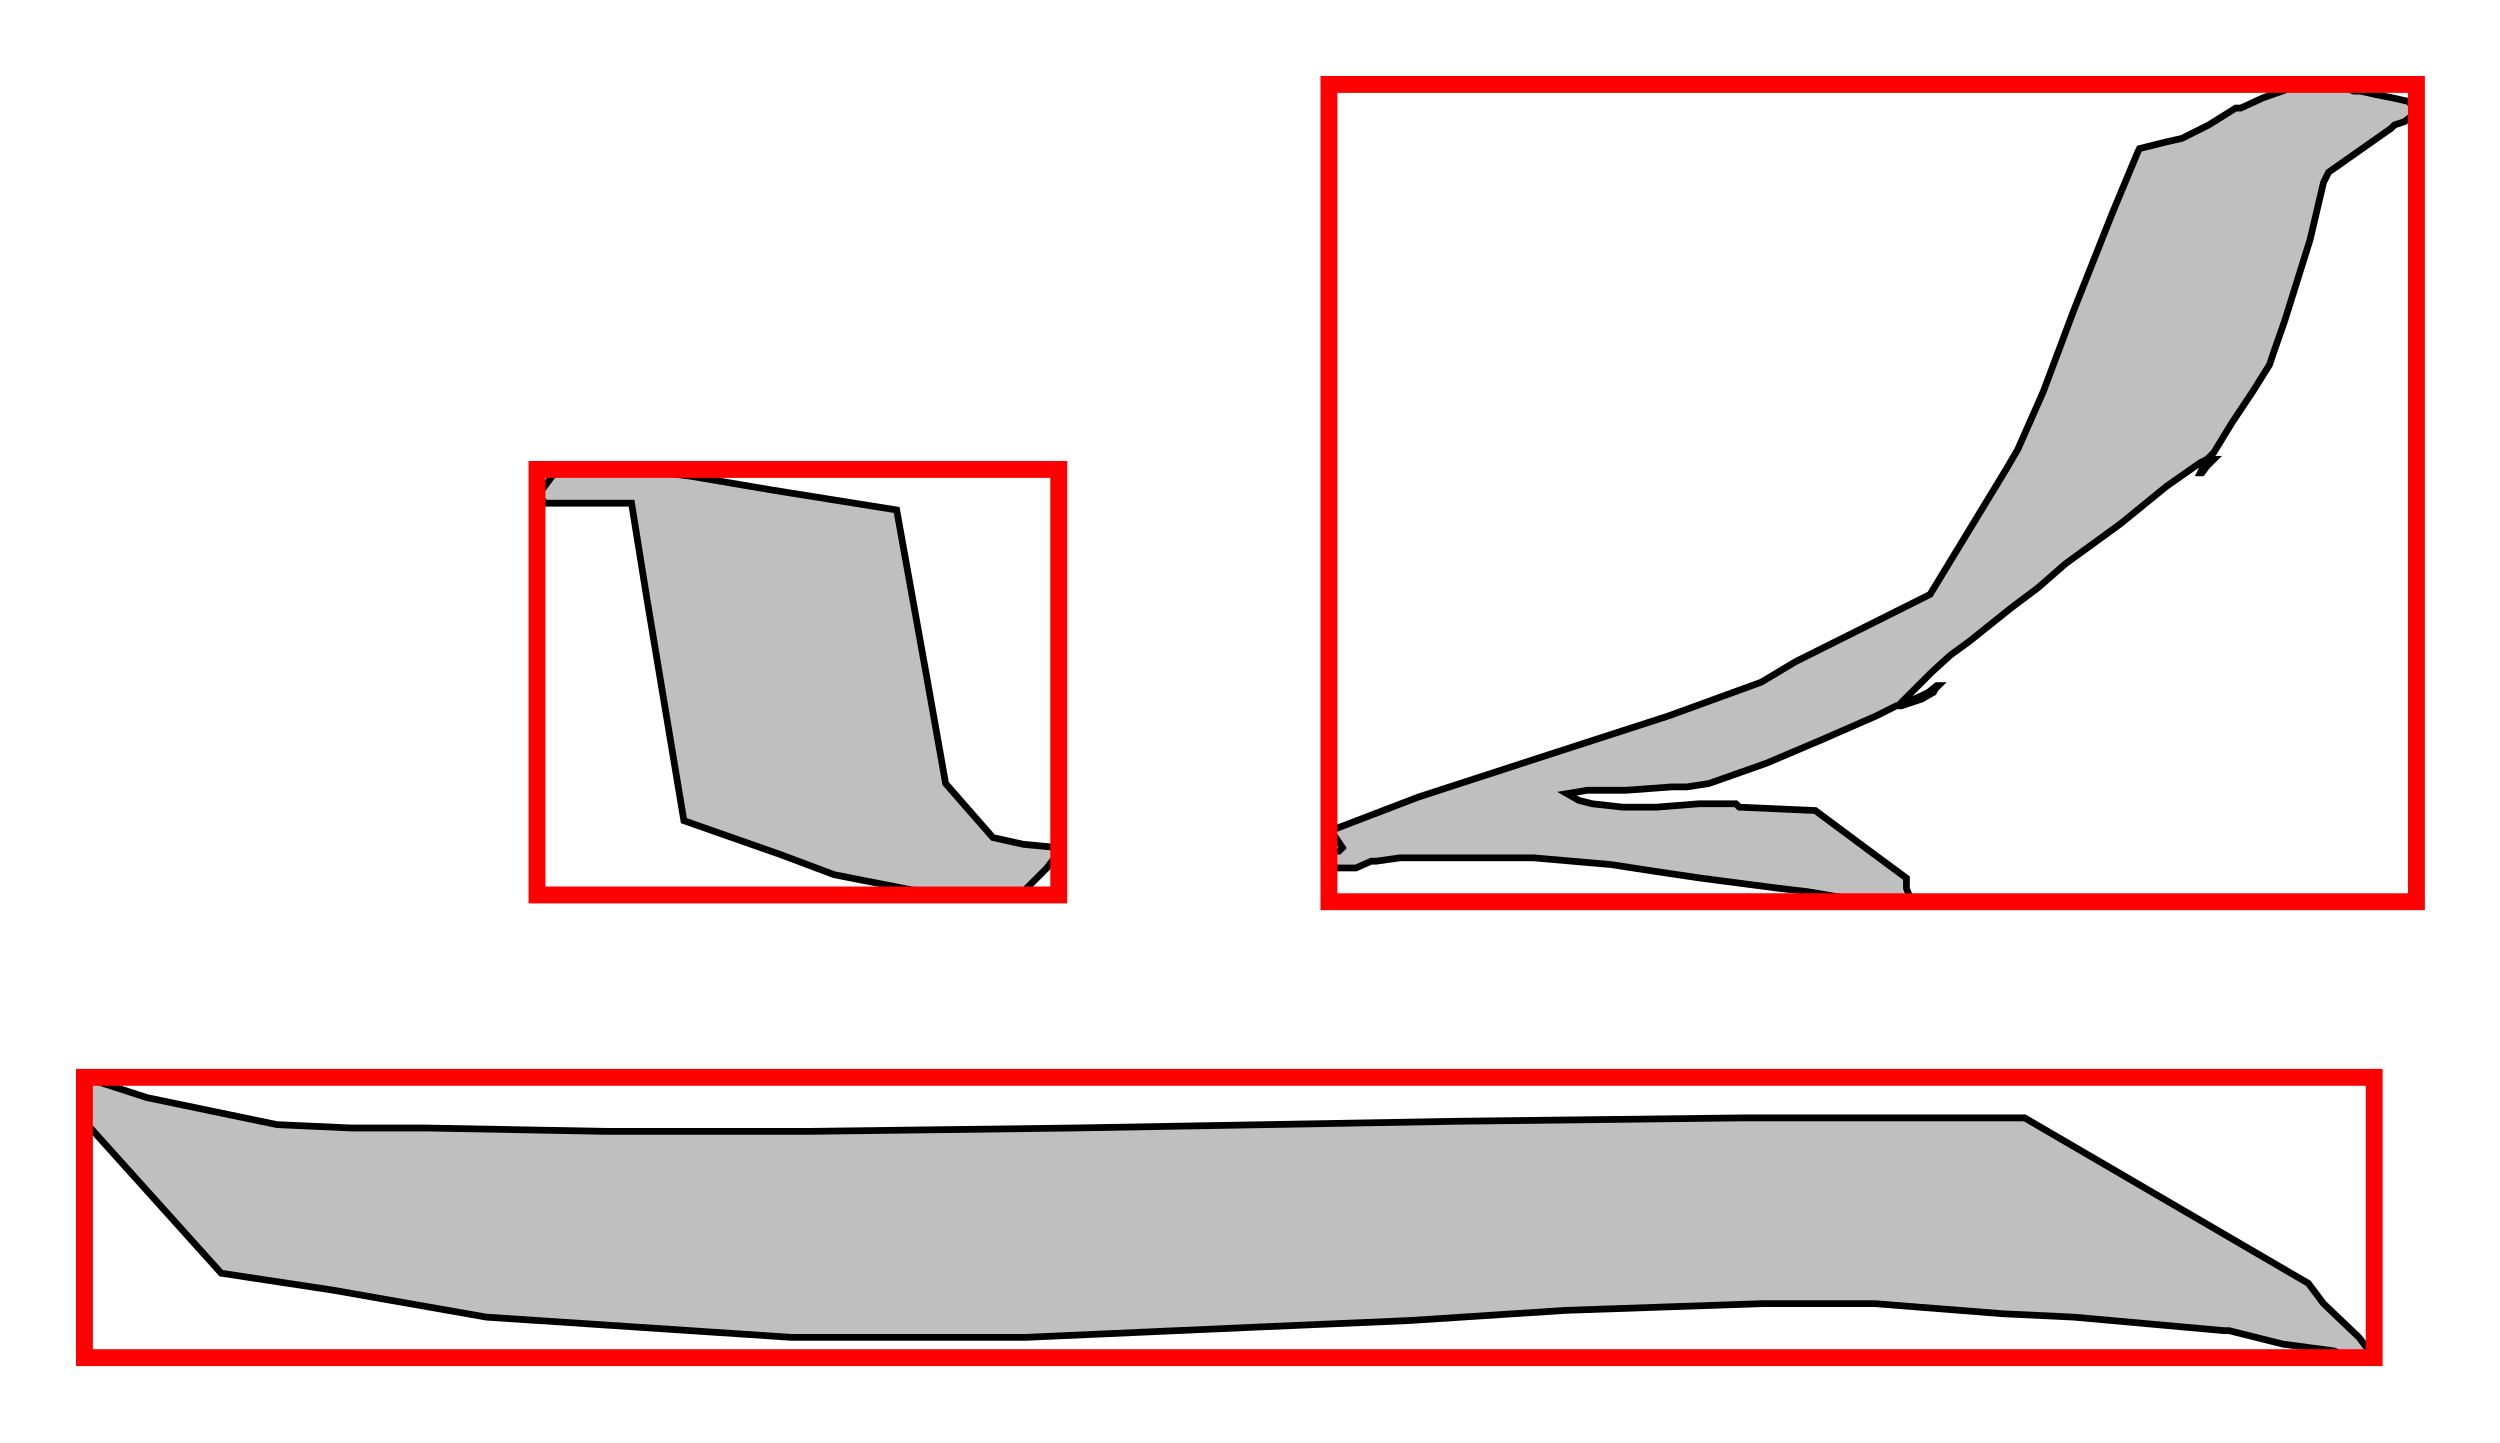
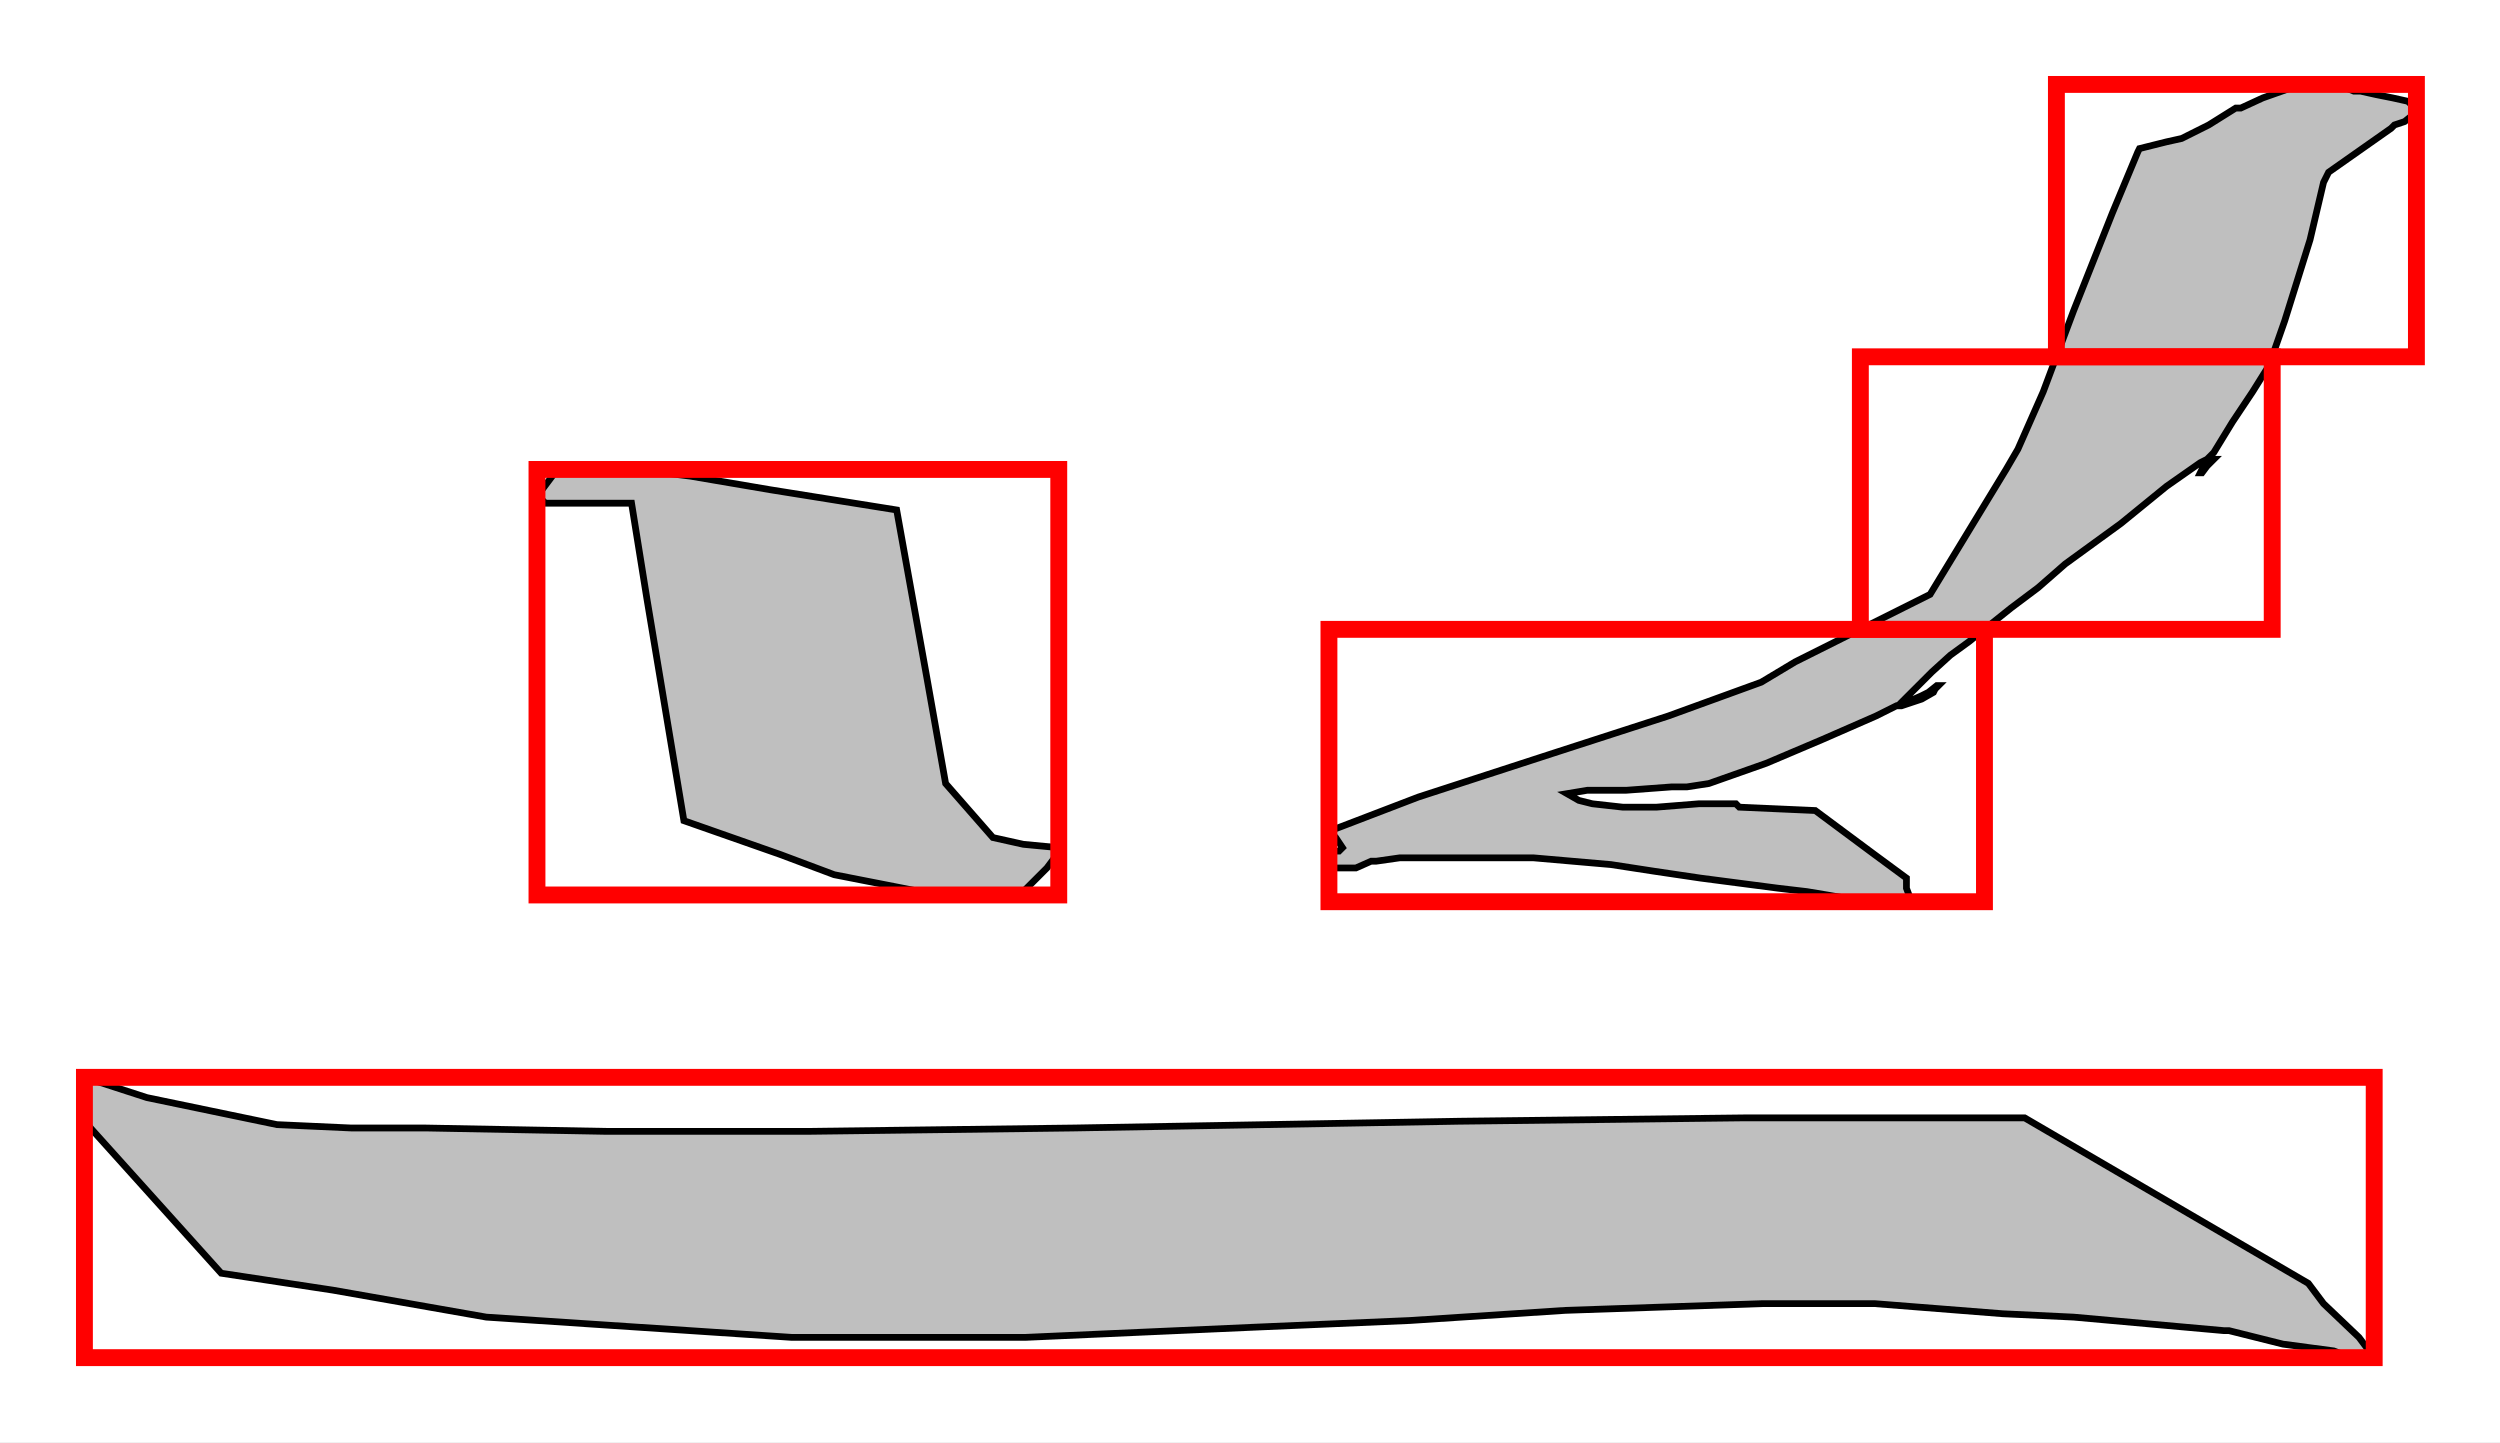
<svg xmlns="http://www.w3.org/2000/svg" viewBox="13.0 -1036.0 1480.5 854.0">
  <rect x="13.0" y="-1036.0" width="1480.5" height="854.0" fill="white" />
  <path d="M 221.0 -368.0 L 265.0 -368.0 L 318.5 -367.0 L 372.0 -366.0 L 443.0 -366.0 L 491.0 -366.0 L 570.0 -367.0 L 649.0 -368.0 L 763.0 -370.0 L 877.0 -372.0 L 961.5 -373.0 L 1046.0 -374.0 L 1105.0 -374.0 L 1212.0 -374.0 L 1380.0 -276.0 L 1389.0 -264.0 L 1399.5 -254.0 L 1410.0 -244.0 L 1419.0 -232.0 L 1405.0 -232.0 L 1395.0 -236.0 L 1365.0 -240.0 L 1349.0 -244.0 L 1333.0 -248.0 L 1330.0 -248.0 L 1241.0 -256.0 L 1199.0 -258.0 L 1161.0 -261.0 L 1123.0 -264.0 L 1085.0 -264.0 L 1057.0 -264.0 L 998.5 -262.0 L 940.0 -260.0 L 848.0 -254.0 L 755.0 -250.0 L 687.5 -247.0 L 620.0 -244.0 L 574.0 -244.0 L 482.0 -244.0 L 391.5 -250.0 L 301.0 -256.0 L 210.0 -272.0 L 144.0 -282.0 L 63.0 -372.0 L 63.0 -398.0 L 100.0 -386.0 L 138.5 -378.0 L 177.0 -370.0 Z M 808.0 -522.0 L 803.0 -522.0 L 800.0 -530.0 L 800.0 -530.0 L 801.0 -532.0 L 802.0 -532.0 L 806.0 -532.0 L 808.0 -534.0 L 804.0 -540.0 L 800.0 -544.0 L 806.0 -546.0 L 853.0 -564.0 L 893.0 -577.0 L 933.0 -590.0 L 967.0 -601.0 L 1001.0 -612.0 L 1028.5 -622.0 L 1056.0 -632.0 L 1076.0 -644.0 L 1156.0 -684.0 L 1201.0 -758.0 L 1208.0 -770.0 L 1215.5 -787.0 L 1223.0 -804.0 L 1232.0 -828.0 L 1241.0 -852.0 L 1252.5 -881.0 L 1264.0 -910.0 L 1279.0 -946.0 L 1280.0 -948.0 L 1284.0 -949.0 L 1288.0 -950.0 L 1292.0 -951.0 L 1296.0 -952.0 L 1300.5 -953.0 L 1305.0 -954.0 L 1309.0 -956.0 L 1321.0 -962.0 L 1329.0 -967.0 L 1337.0 -972.0 L 1340.0 -972.0 L 1353.0 -978.0 L 1361.5 -981.0 L 1370.0 -984.0 L 1373.0 -986.0 L 1386.0 -986.0 L 1391.0 -986.0 L 1396.5 -985.0 L 1402.0 -984.0 L 1407.0 -982.0 L 1411.0 -982.0 L 1415.5 -981.0 L 1420.0 -980.0 L 1425.0 -979.0 L 1430.0 -978.0 L 1434.5 -977.0 L 1439.0 -976.0 L 1443.0 -972.0 L 1444.0 -970.0 L 1443.0 -969.0 L 1442.0 -968.0 L 1439.5 -966.0 L 1437.0 -964.0 L 1434.0 -963.0 L 1431.0 -962.0 L 1429.0 -960.0 L 1392.0 -934.0 L 1389.0 -928.0 L 1381.0 -894.0 L 1373.5 -870.0 L 1366.0 -846.0 L 1359.0 -826.0 L 1357.0 -820.0 L 1352.0 -812.0 L 1347.0 -804.0 L 1341.0 -795.0 L 1335.0 -786.0 L 1329.5 -777.0 L 1324.0 -768.0 L 1320.0 -764.0 L 1320.0 -764.0 L 1322.0 -764.0 L 1324.0 -764.0 L 1320.0 -760.0 L 1317.0 -756.0 L 1316.0 -756.0 L 1316.0 -756.0 L 1320.0 -764.0 L 1316.0 -762.0 L 1306.0 -755.0 L 1296.0 -748.0 L 1282.5 -737.0 L 1269.0 -726.0 L 1252.5 -714.0 L 1236.0 -702.0 L 1220.0 -688.0 L 1204.0 -676.0 L 1191.5 -666.0 L 1179.0 -656.0 L 1168.0 -648.0 L 1157.0 -638.0 L 1150.0 -631.0 L 1143.0 -624.0 L 1139.0 -620.0 L 1139.0 -620.0 L 1137.0 -618.0 L 1137.0 -618.0 L 1136.0 -618.0 L 1142.0 -620.0 L 1146.5 -622.0 L 1151.0 -624.0 L 1155.0 -626.0 L 1160.0 -630.0 L 1161.0 -630.0 L 1161.0 -630.0 L 1159.0 -628.0 L 1158.0 -626.0 L 1154.5 -624.0 L 1151.0 -622.0 L 1148.0 -621.0 L 1145.0 -620.0 L 1142.0 -619.0 L 1139.0 -618.0 L 1137.0 -618.0 L 1136.0 -618.0 L 1136.0 -618.0 L 1124.0 -612.0 L 1108.0 -605.0 L 1092.0 -598.0 L 1075.5 -591.0 L 1059.0 -584.0 L 1042.0 -578.0 L 1025.0 -572.0 L 1012.0 -570.0 L 1003.0 -570.0 L 989.5 -569.0 L 976.0 -568.0 L 964.5 -568.0 L 953.0 -568.0 L 947.0 -567.0 L 941.0 -566.0 L 948.0 -562.0 L 956.0 -560.0 L 965.0 -559.0 L 974.0 -558.0 L 982.0 -558.0 L 994.0 -558.0 L 1006.5 -559.0 L 1019.0 -560.0 L 1031.0 -560.0 L 1034.0 -560.0 L 1037.5 -560.0 L 1041.0 -560.0 L 1043.0 -558.0 L 1088.0 -556.0 L 1123.0 -530.0 L 1142.0 -516.0 L 1142.0 -510.0 L 1145.0 -502.0 L 1131.0 -502.0 L 1118.0 -502.0 L 1106.5 -504.0 L 1095.0 -506.0 L 1083.0 -508.0 L 1066.0 -510.0 L 1043.0 -513.0 L 1020.0 -516.0 L 993.0 -520.0 L 967.0 -524.0 L 944.0 -526.0 L 921.0 -528.0 L 899.0 -528.0 L 895.0 -528.0 L 891.0 -528.0 L 887.0 -528.0 L 883.0 -528.0 L 869.0 -528.0 L 855.5 -528.0 L 842.0 -528.0 L 828.0 -526.0 L 825.0 -526.0 L 820.5 -524.0 L 816.0 -522.0 Z M 340.0 -754.0 L 343.0 -758.0 L 360.0 -758.0 L 376.0 -758.0 L 391.0 -757.0 L 406.0 -756.0 L 422.0 -754.0 L 469.0 -746.0 L 544.0 -734.0 L 562.0 -634.0 L 573.0 -572.0 L 587.0 -556.0 L 601.0 -540.0 L 619.0 -536.0 L 640.0 -534.0 L 639.0 -534.0 L 639.0 -530.0 L 633.0 -522.0 L 617.0 -506.0 L 580.0 -508.0 L 558.0 -508.0 L 532.5 -513.0 L 507.0 -518.0 L 475.0 -530.0 L 418.0 -550.0 L 396.0 -682.0 L 387.0 -738.0 L 361.0 -738.0 L 345.0 -738.0 L 336.0 -738.0 L 334.0 -740.0 L 331.0 -742.0 Z" fill="black" fill-opacity="0.25" stroke="black" stroke-width="4.0" />
  <rect x="63.0" y="-398.0" width="1356.0" height="166.0" fill="none" stroke="red" stroke-width="10.0" />
-   <rect x="800.0" y="-986.0" width="644" height="484.0" fill="none" stroke="red" stroke-width="10.0" />
  <rect x="331.0" y="-758.0" width="309.0" height="252.0" fill="none" stroke="red" stroke-width="10.0" />
+   <rect x="800.0" y="-663.3" width="388.2" height="161.3" fill="none" stroke="red" stroke-width="10.0" />
+   <rect x="1114.7" y="-824.7" width="243.9" height="161.4" fill="none" stroke="red" stroke-width="10.0" />
+   <rect x="1230.8" y="-986.0" width="213.2" height="161.3" fill="none" stroke="red" stroke-width="10.0" />
</svg>
